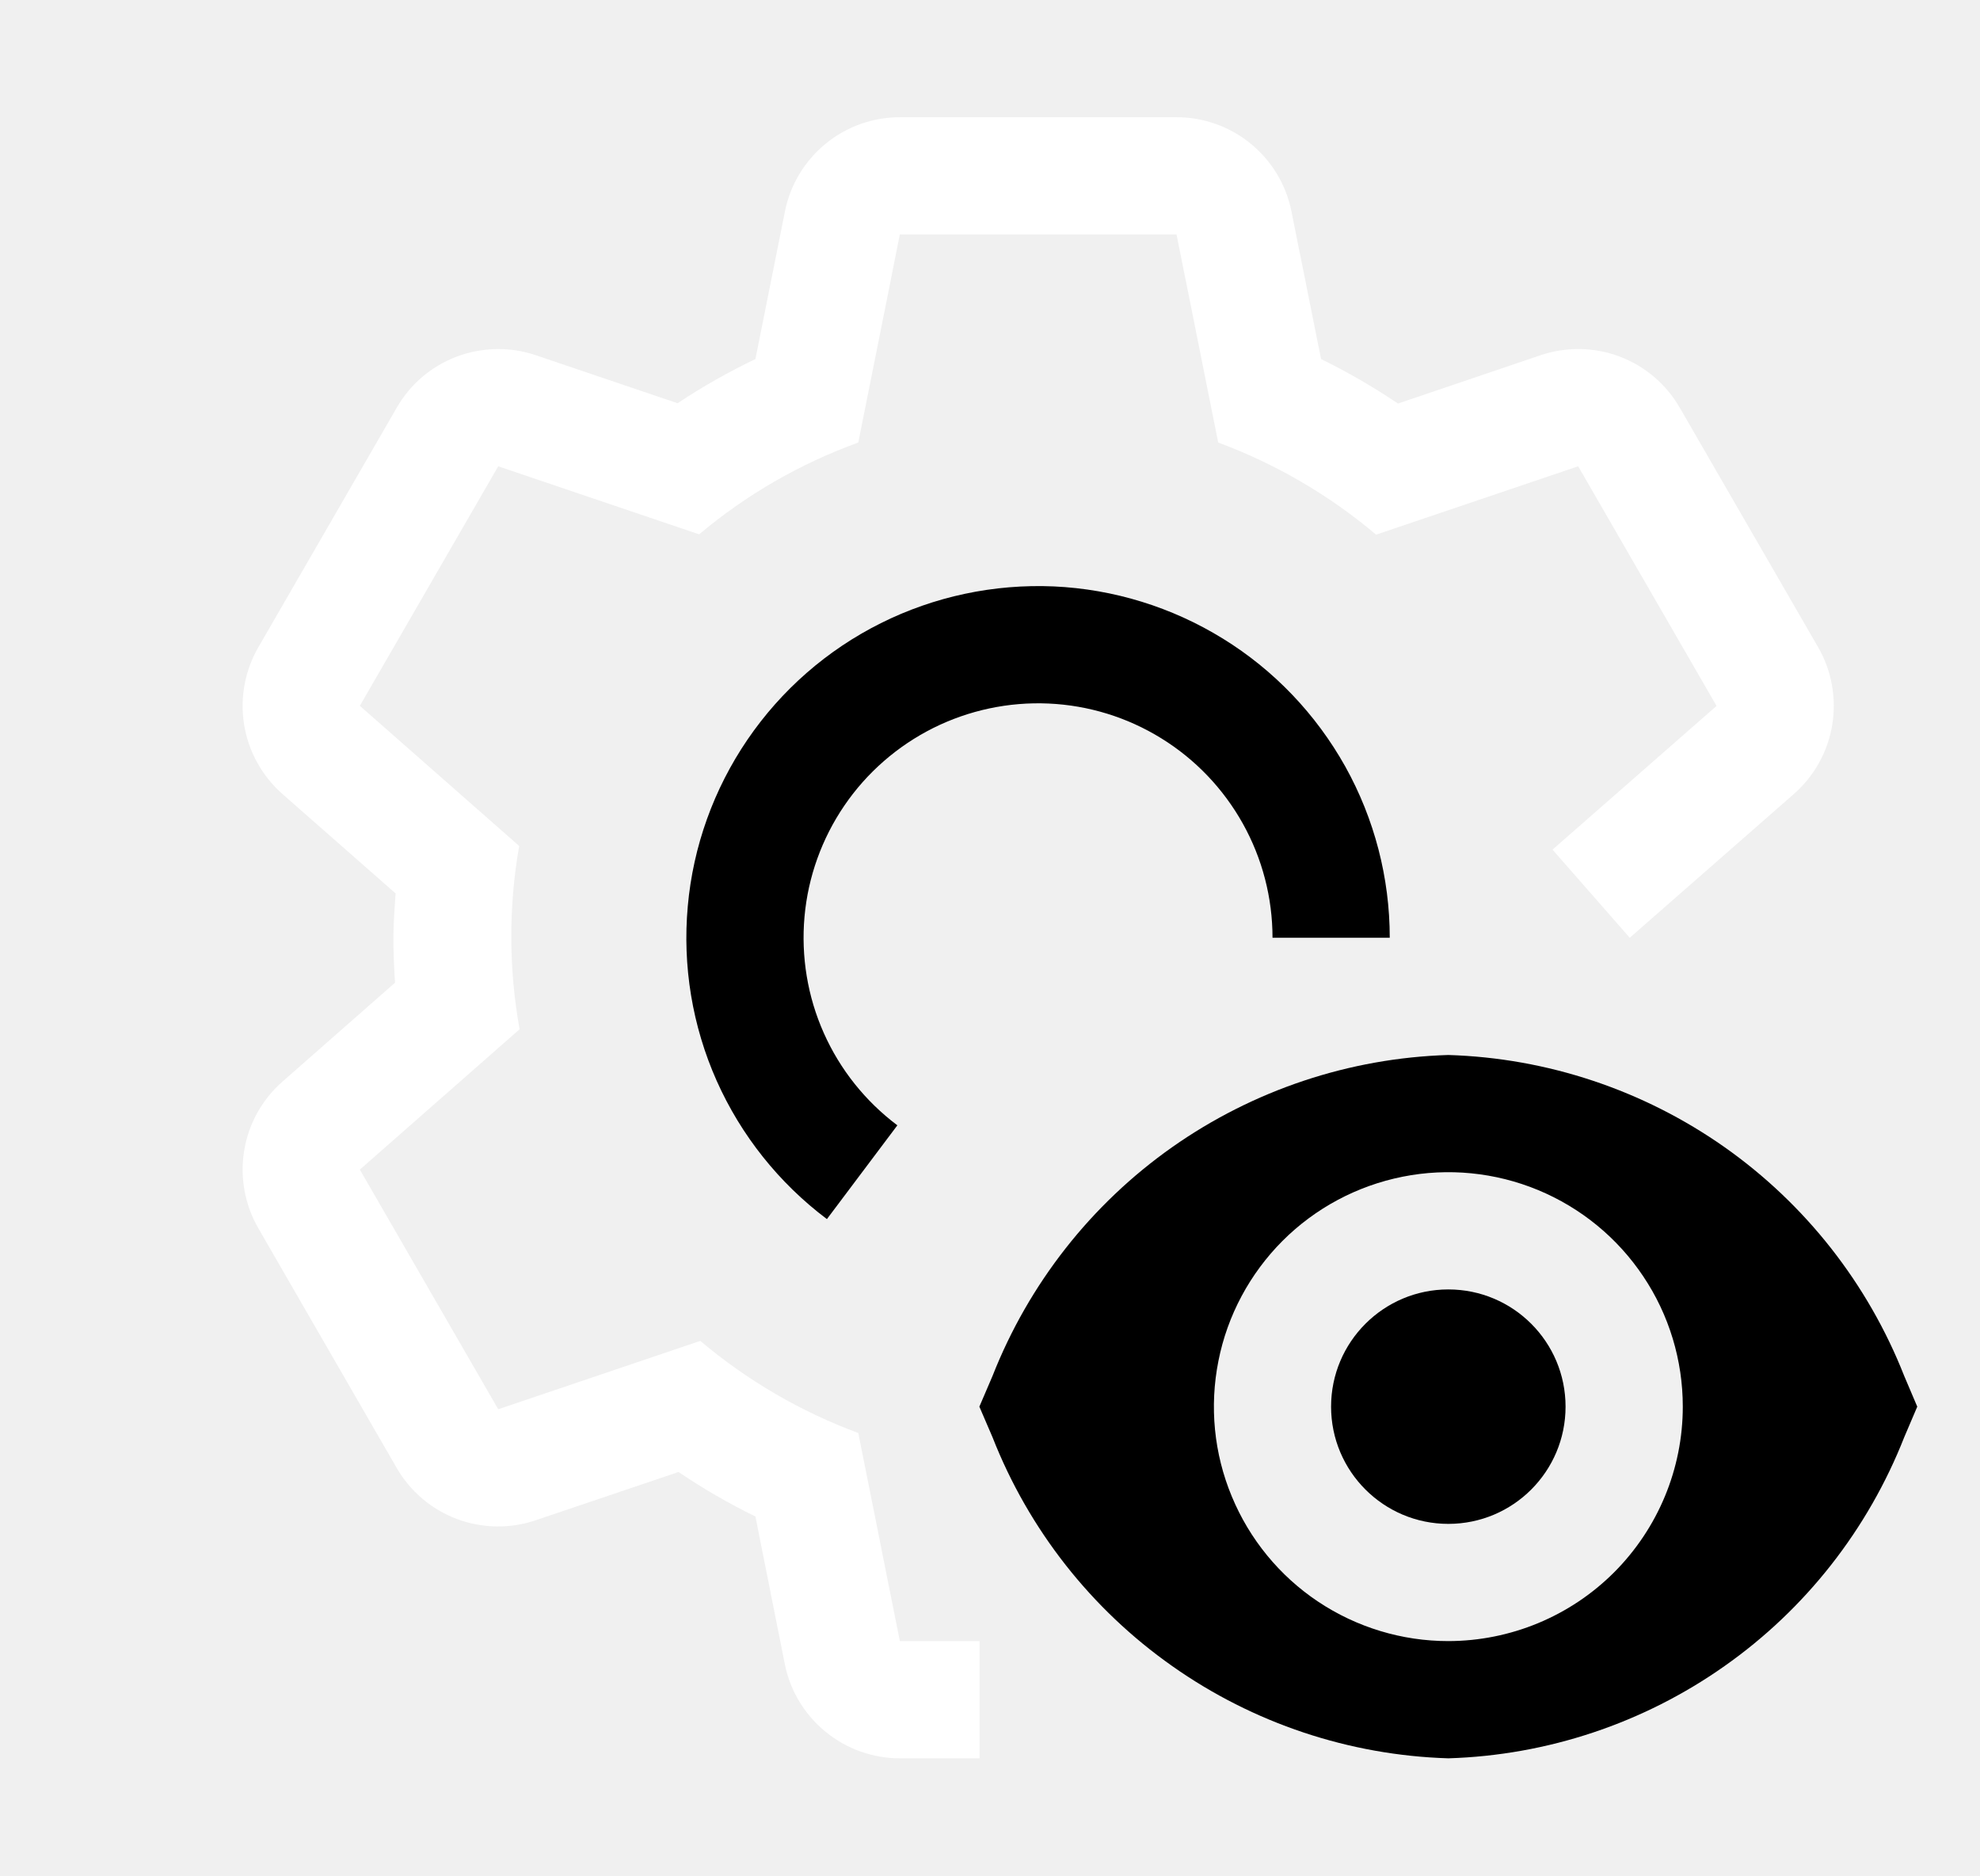
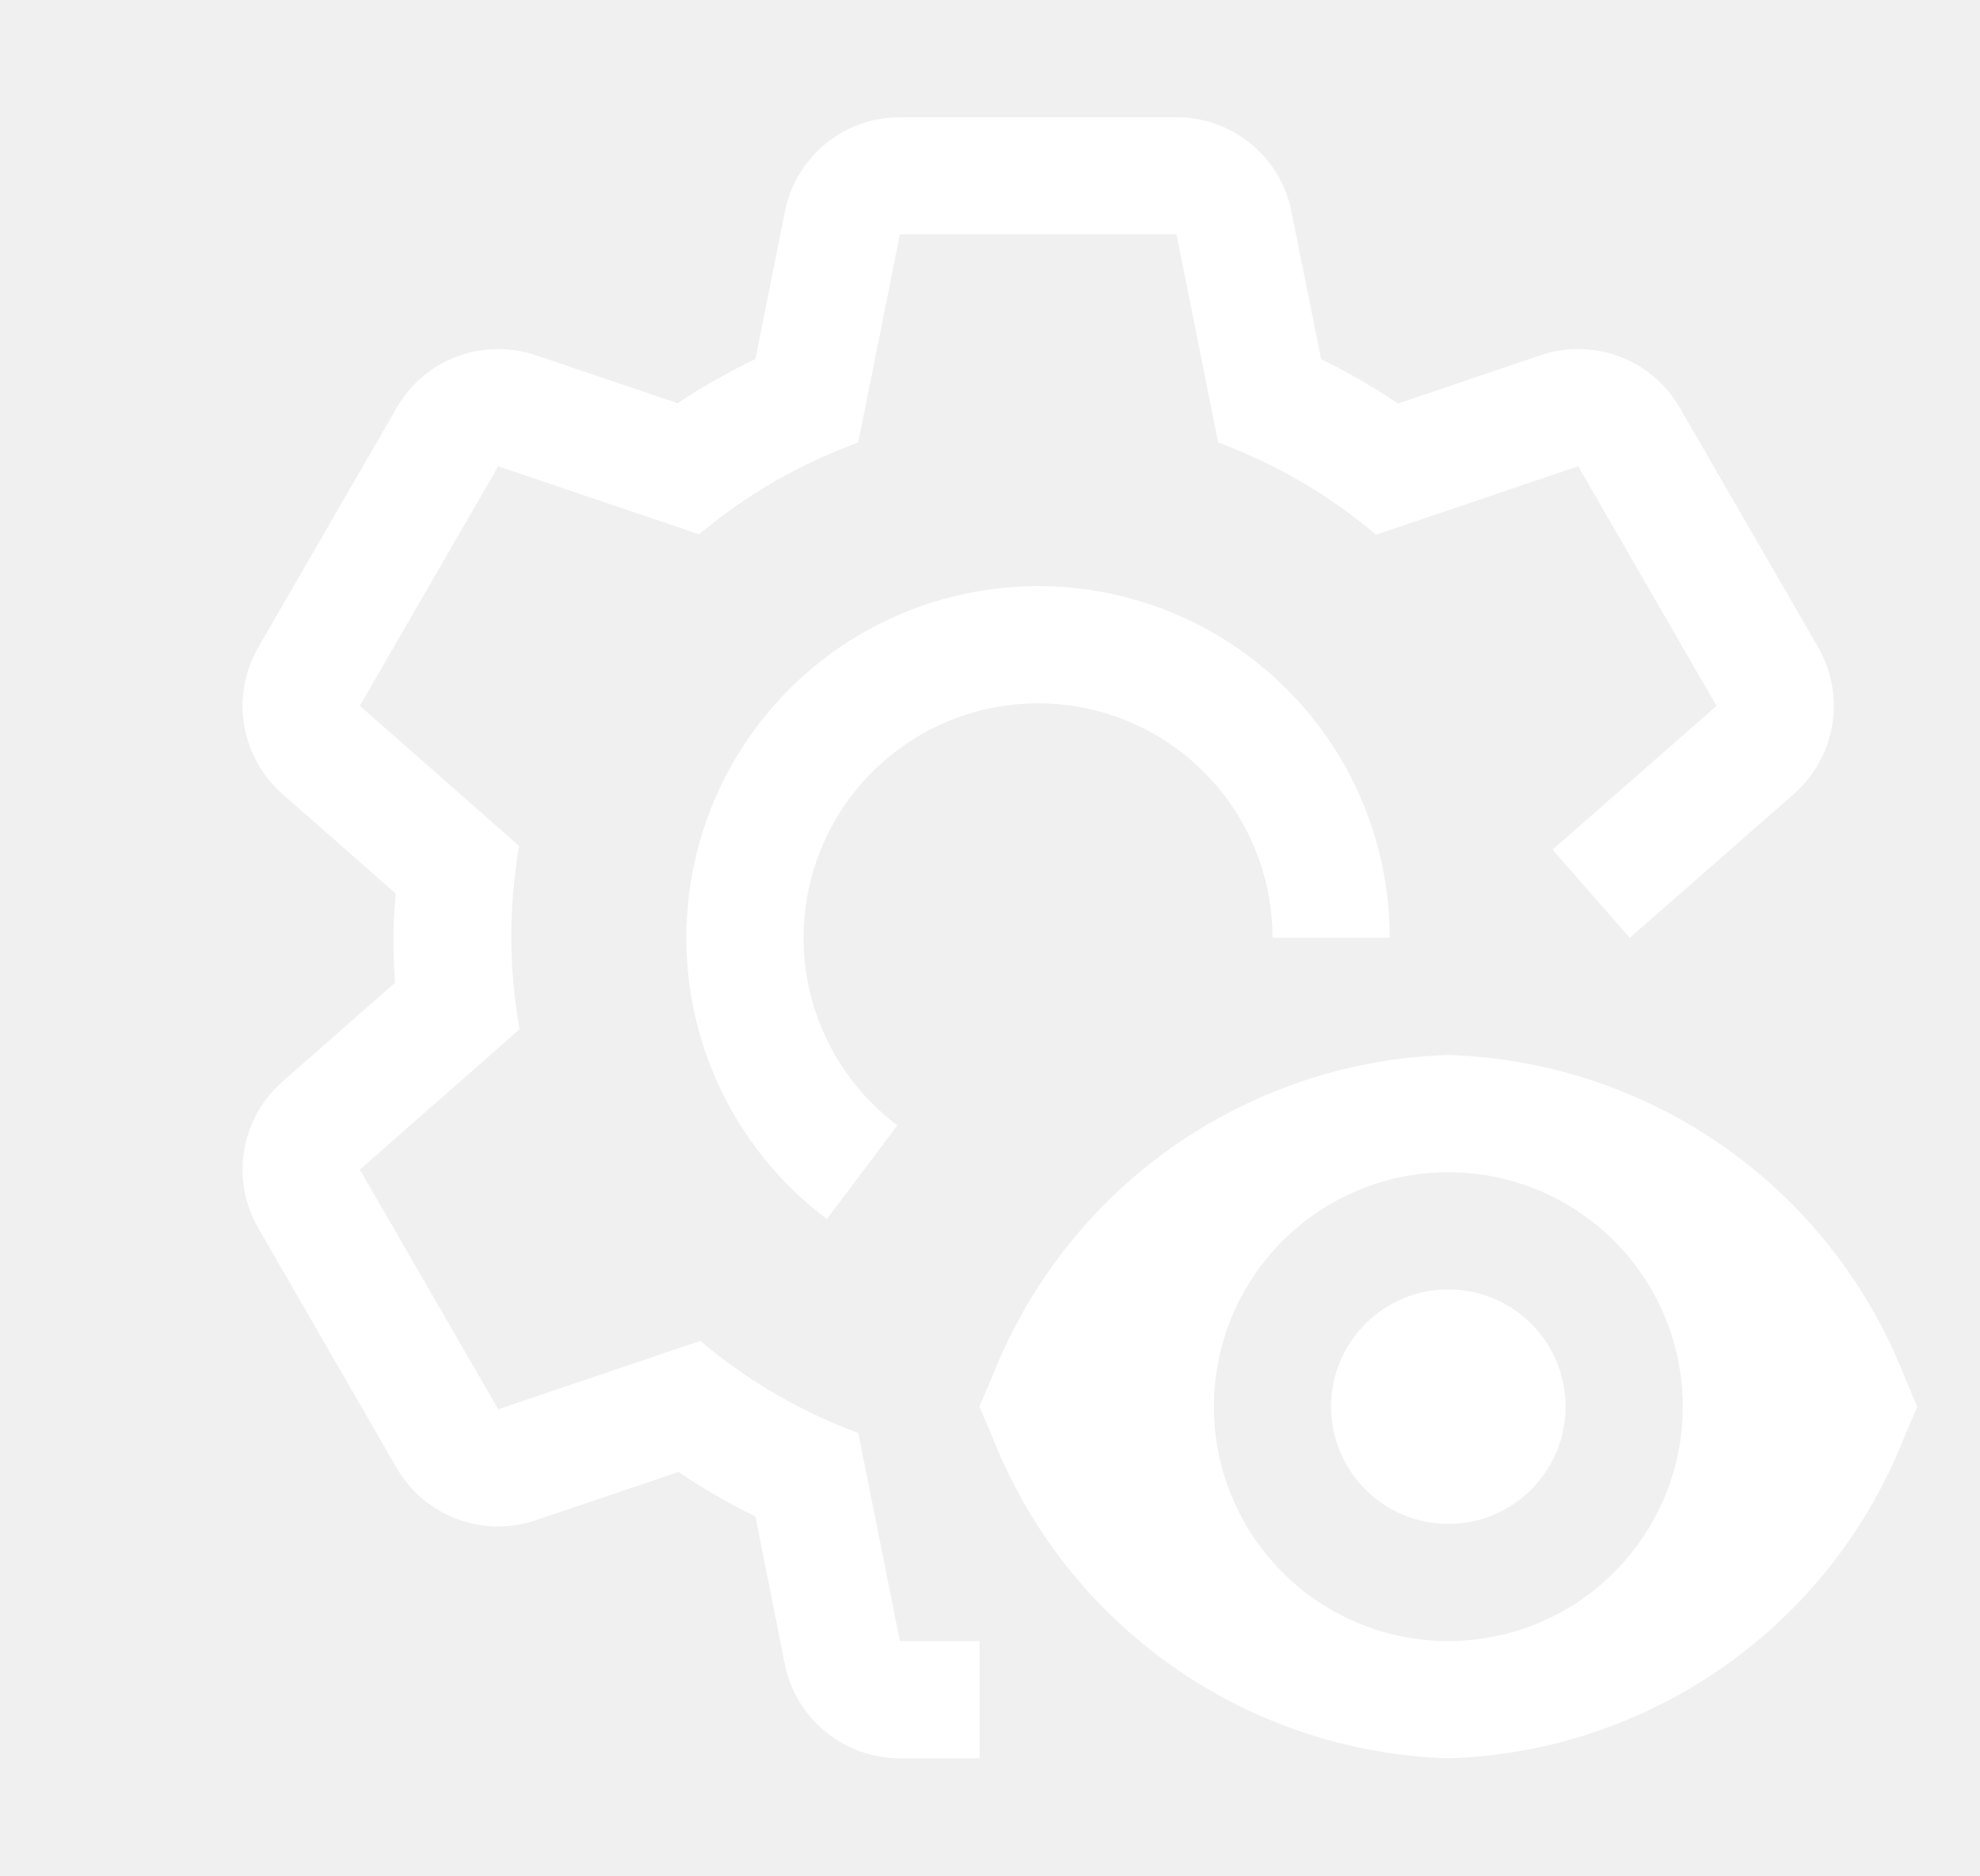
<svg xmlns="http://www.w3.org/2000/svg" width="19" height="18" viewBox="0 0 19 18" fill="none">
  <g clip-path="url(#clip0_1353_5407)">
-     <path d="M13.898 14.625C14.52 14.625 15.023 14.121 15.023 13.5C15.023 12.879 14.52 12.375 13.898 12.375C13.277 12.375 12.773 12.879 12.773 13.5C12.773 14.121 13.277 14.625 13.898 14.625Z" fill="currentColor" />
-     <path d="M18.273 13.206C17.925 12.321 17.326 11.557 16.548 11.009C15.77 10.462 14.849 10.154 13.898 10.125C12.948 10.154 12.027 10.462 11.249 11.009C10.471 11.557 9.872 12.321 9.524 13.206L9.398 13.5L9.524 13.793C9.871 14.678 10.471 15.443 11.249 15.99C12.026 16.538 12.948 16.846 13.898 16.875C14.849 16.846 15.771 16.538 16.548 15.99C17.326 15.443 17.925 14.678 18.273 13.793L18.398 13.5L18.273 13.206ZM13.898 15.75C13.453 15.75 13.018 15.618 12.648 15.371C12.278 15.124 11.99 14.772 11.82 14.361C11.649 13.95 11.605 13.498 11.692 13.061C11.778 12.625 11.993 12.224 12.307 11.909C12.622 11.594 13.023 11.38 13.46 11.293C13.896 11.206 14.348 11.251 14.759 11.421C15.171 11.592 15.522 11.88 15.769 12.25C16.017 12.62 16.148 13.055 16.148 13.5C16.148 14.097 15.91 14.668 15.489 15.09C15.067 15.512 14.495 15.749 13.898 15.75V15.75Z" fill="currentColor" />
-     <path d="M7.935 11.7C7.475 11.354 7.111 10.897 6.877 10.372C6.643 9.846 6.548 9.269 6.6 8.696C6.651 8.124 6.849 7.573 7.173 7.098C7.497 6.623 7.937 6.238 8.452 5.981C8.966 5.724 9.538 5.603 10.113 5.628C10.687 5.654 11.246 5.827 11.735 6.129C12.225 6.431 12.628 6.854 12.909 7.356C13.189 7.859 13.336 8.424 13.336 9H12.211C12.211 8.616 12.113 8.239 11.926 7.904C11.739 7.569 11.47 7.287 11.144 7.086C10.818 6.884 10.445 6.769 10.062 6.752C9.679 6.735 9.298 6.816 8.955 6.987C8.612 7.159 8.318 7.415 8.102 7.732C7.886 8.049 7.754 8.416 7.72 8.798C7.686 9.179 7.749 9.564 7.905 9.914C8.061 10.265 8.304 10.569 8.611 10.8L7.935 11.7Z" fill="currentColor" />
+     <path d="M13.898 14.625C14.52 14.625 15.023 14.121 15.023 13.5C15.023 12.879 14.52 12.375 13.898 12.375C13.277 12.375 12.773 12.879 12.773 13.5C12.773 14.121 13.277 14.625 13.898 14.625Z" fill="#fff" />
+     <path d="M18.273 13.206C17.925 12.321 17.326 11.557 16.548 11.009C15.77 10.462 14.849 10.154 13.898 10.125C12.948 10.154 12.027 10.462 11.249 11.009C10.471 11.557 9.872 12.321 9.524 13.206L9.398 13.5L9.524 13.793C9.871 14.678 10.471 15.443 11.249 15.99C12.026 16.538 12.948 16.846 13.898 16.875C14.849 16.846 15.771 16.538 16.548 15.99C17.326 15.443 17.925 14.678 18.273 13.793L18.398 13.5L18.273 13.206ZM13.898 15.75C13.453 15.75 13.018 15.618 12.648 15.371C12.278 15.124 11.99 14.772 11.82 14.361C11.649 13.95 11.605 13.498 11.692 13.061C11.778 12.625 11.993 12.224 12.307 11.909C12.622 11.594 13.023 11.38 13.46 11.293C13.896 11.206 14.348 11.251 14.759 11.421C15.171 11.592 15.522 11.88 15.769 12.25C16.017 12.62 16.148 13.055 16.148 13.5C16.148 14.097 15.91 14.668 15.489 15.09C15.067 15.512 14.495 15.749 13.898 15.75V15.75Z" fill="#fff" />
+     <path d="M7.935 11.7C7.475 11.354 7.111 10.897 6.877 10.372C6.643 9.846 6.548 9.269 6.6 8.696C6.651 8.124 6.849 7.573 7.173 7.098C7.497 6.623 7.937 6.238 8.452 5.981C8.966 5.724 9.538 5.603 10.113 5.628C10.687 5.654 11.246 5.827 11.735 6.129C12.225 6.431 12.628 6.854 12.909 7.356C13.189 7.859 13.336 8.424 13.336 9H12.211C12.211 8.616 12.113 8.239 11.926 7.904C11.739 7.569 11.47 7.287 11.144 7.086C10.818 6.884 10.445 6.769 10.062 6.752C9.679 6.735 9.298 6.816 8.955 6.987C8.612 7.159 8.318 7.415 8.102 7.732C7.886 8.049 7.754 8.416 7.72 8.798C7.686 9.179 7.749 9.564 7.905 9.914C8.061 10.265 8.304 10.569 8.611 10.8L7.935 11.7Z" fill="#fff" />
    <path d="M17.447 6.212L16.119 3.913C15.989 3.687 15.785 3.514 15.542 3.422C15.298 3.33 15.03 3.326 14.784 3.409L13.415 3.873C13.179 3.714 12.932 3.571 12.677 3.446L12.393 2.03C12.342 1.774 12.204 1.545 12.003 1.38C11.802 1.215 11.55 1.125 11.29 1.125H8.635C8.375 1.125 8.123 1.215 7.922 1.38C7.721 1.545 7.583 1.774 7.532 2.03L7.249 3.446C6.99 3.57 6.741 3.711 6.502 3.87L5.141 3.409C4.895 3.326 4.627 3.331 4.384 3.422C4.14 3.514 3.936 3.687 3.807 3.913L2.479 6.212C2.349 6.437 2.301 6.701 2.343 6.957C2.385 7.214 2.515 7.448 2.71 7.62L3.796 8.574C3.787 8.716 3.775 8.857 3.775 9C3.775 9.145 3.781 9.289 3.791 9.431L2.711 10.38C2.515 10.552 2.385 10.786 2.343 11.043C2.301 11.299 2.349 11.562 2.479 11.788L3.806 14.087C3.936 14.313 4.14 14.486 4.384 14.578C4.627 14.669 4.895 14.674 5.141 14.59L6.511 14.127C6.746 14.286 6.993 14.429 7.249 14.554L7.531 15.97C7.582 16.226 7.72 16.455 7.922 16.62C8.123 16.785 8.375 16.875 8.635 16.875H9.4V15.75H8.635L8.236 13.753C7.683 13.548 7.17 13.249 6.72 12.869L4.781 13.525L3.453 11.225L4.986 9.878C4.881 9.296 4.88 8.701 4.982 8.119L3.453 6.774L4.781 4.475L6.709 5.128C7.162 4.747 7.679 4.449 8.236 4.247L8.635 2.25H11.29L11.69 4.247C12.242 4.452 12.755 4.751 13.205 5.131L15.144 4.475L16.472 6.775L14.898 8.154L15.639 9L17.214 7.62C17.41 7.448 17.54 7.214 17.582 6.957C17.624 6.701 17.577 6.438 17.447 6.212V6.212Z" fill="#fff" />
  </g>
  <defs>
    <clipPath id="clip0_1353_5407">
      <rect width="18" height="18" fill="white" transform="translate(0.960938)" />
    </clipPath>
  </defs>
</svg>
